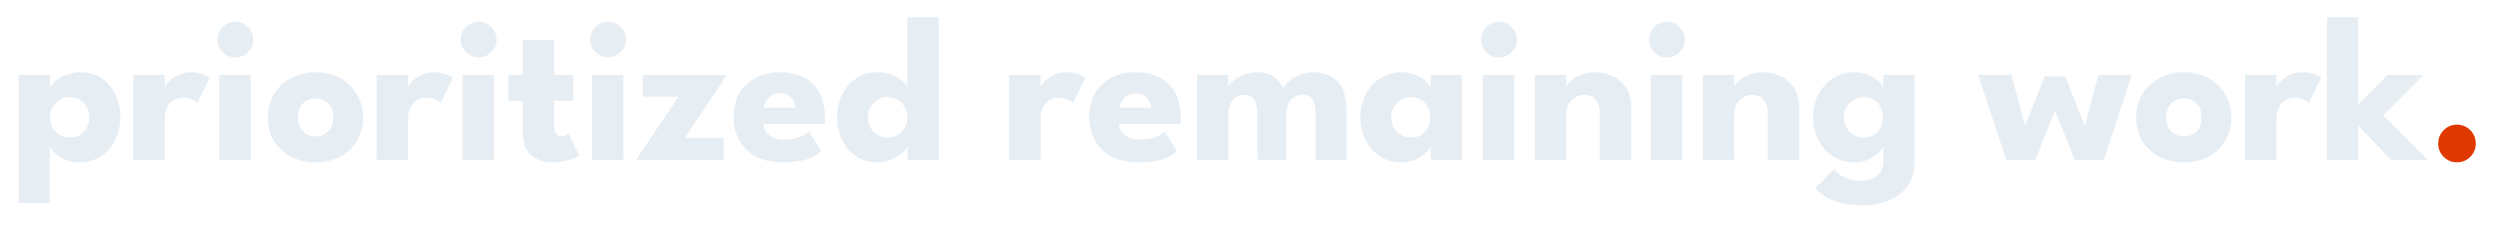
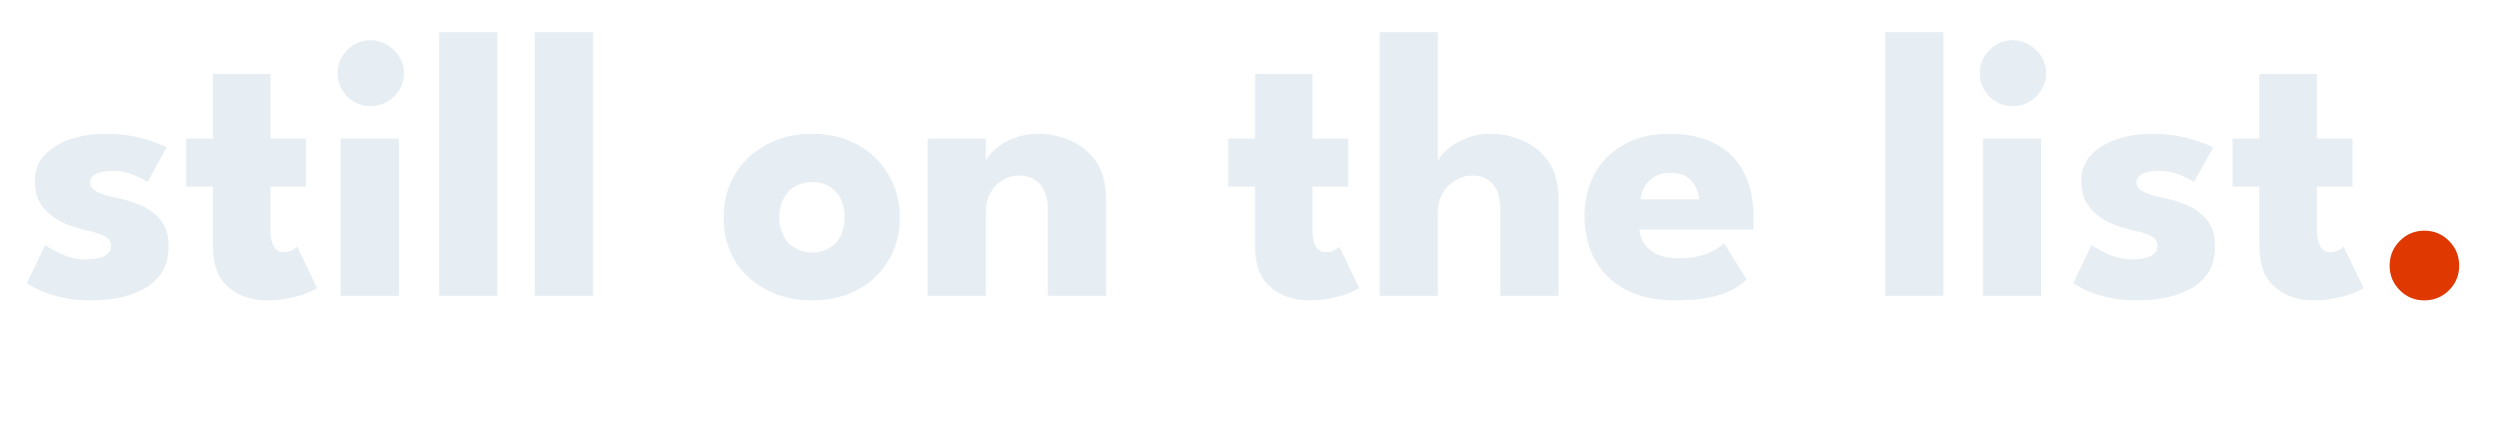
- <svg xmlns="http://www.w3.org/2000/svg" viewBox="0 0 483 44" width="483" height="44" role="img" aria-labelledby="heading-title">
+ <svg xmlns="http://www.w3.org/2000/svg" viewBox="0 0 261 44" width="261" height="44" role="img" aria-labelledby="heading-title">
  <defs>
-     <path id="g112" d="M0.191 -0.208L0.041 -0.208L0.041 0.41L0.193 0.41L0.193 0.351Q0.2 0.365 0.22 0.381Q0.239 0.398 0.27 0.41Q0.301 0.423 0.34 0.423Q0.4 0.423 0.443 0.393Q0.486 0.364 0.509 0.314Q0.532 0.265 0.532 0.205Q0.532 0.145 0.507 0.096Q0.483 0.046 0.438 0.017Q0.394 -0.012 0.334 -0.012Q0.291 -0.012 0.261 0.003Q0.23 0.018 0.213 0.037Q0.196 0.056 0.191 0.067L0.191 -0.208ZM0.383 0.205Q0.383 0.233 0.37 0.255Q0.358 0.278 0.337 0.29Q0.315 0.303 0.289 0.303Q0.262 0.303 0.24 0.29Q0.218 0.277 0.205 0.255Q0.193 0.233 0.193 0.205Q0.193 0.177 0.205 0.155Q0.218 0.133 0.24 0.12Q0.262 0.107 0.289 0.107Q0.315 0.107 0.337 0.12Q0.358 0.132 0.37 0.155Q0.383 0.177 0.383 0.205Z" />
-     <path id="g114" d="M0.181 0L0.029 0L0.029 0.41L0.181 0.41L0.181 0.347L0.178 0.347Q0.183 0.359 0.198 0.376Q0.214 0.394 0.242 0.408Q0.27 0.423 0.31 0.423Q0.338 0.423 0.362 0.414Q0.386 0.405 0.397 0.397L0.338 0.273Q0.332 0.282 0.314 0.291Q0.296 0.3 0.269 0.3Q0.239 0.3 0.219 0.285Q0.2 0.27 0.19 0.248Q0.181 0.226 0.181 0.206L0.181 0Z" />
+     <path id="g115" d="M0.226 0.423Q0.266 0.423 0.3 0.416Q0.333 0.409 0.356 0.4Q0.379 0.392 0.386 0.387L0.336 0.297Q0.327 0.304 0.301 0.315Q0.275 0.326 0.244 0.326Q0.219 0.326 0.203 0.319Q0.186 0.311 0.186 0.296Q0.186 0.281 0.205 0.271Q0.223 0.262 0.258 0.255Q0.288 0.249 0.319 0.236Q0.349 0.223 0.37 0.198Q0.391 0.173 0.391 0.13Q0.391 0.087 0.373 0.06Q0.354 0.032 0.323 0.016Q0.293 0.001 0.257 -0.006Q0.222 -0.012 0.188 -0.012Q0.141 -0.012 0.107 -0.003Q0.072 0.005 0.051 0.016Q0.029 0.027 0.021 0.033L0.069 0.133Q0.082 0.122 0.112 0.109Q0.141 0.095 0.174 0.095Q0.206 0.095 0.224 0.104Q0.241 0.114 0.241 0.13Q0.241 0.142 0.233 0.149Q0.225 0.157 0.209 0.162Q0.193 0.168 0.172 0.172Q0.151 0.177 0.129 0.185Q0.106 0.194 0.087 0.208Q0.067 0.223 0.054 0.245Q0.042 0.268 0.042 0.3Q0.042 0.341 0.068 0.368Q0.094 0.395 0.136 0.409Q0.179 0.423 0.226 0.423Z" />
+     <path id="g116" d="M0.007 0.41L0.077 0.41L0.077 0.579L0.227 0.579L0.227 0.41L0.32 0.41L0.32 0.285L0.227 0.285L0.227 0.171Q0.227 0.146 0.235 0.13Q0.243 0.114 0.262 0.114Q0.276 0.114 0.286 0.12Q0.295 0.126 0.297 0.128L0.349 0.02Q0.345 0.017 0.327 0.009Q0.309 0.001 0.281 -0.005Q0.253 -0.012 0.219 -0.012Q0.157 -0.012 0.117 0.023Q0.077 0.057 0.077 0.13L0.077 0.285L0.007 0.285L0.007 0.41Z" />
    <path id="g105" d="M0.047 0L0.047 0.41L0.199 0.41L0.199 0L0.047 0ZM0.125 0.495Q0.089 0.495 0.064 0.52Q0.039 0.546 0.039 0.58Q0.039 0.616 0.064 0.641Q0.089 0.667 0.125 0.667Q0.148 0.667 0.168 0.655Q0.188 0.643 0.2 0.624Q0.212 0.605 0.212 0.58Q0.212 0.546 0.186 0.52Q0.161 0.495 0.125 0.495Z" />
+     <path id="g108" d="M0.194 0L0.042 0L0.042 0.688L0.194 0.688L0.194 0Z" />
    <path id="g111" d="M0.251 -0.012Q0.184 -0.012 0.131 0.016Q0.079 0.043 0.049 0.092Q0.02 0.141 0.02 0.204Q0.02 0.267 0.049 0.316Q0.079 0.366 0.131 0.394Q0.184 0.423 0.251 0.423Q0.318 0.423 0.37 0.394Q0.421 0.366 0.45 0.316Q0.48 0.267 0.48 0.204Q0.48 0.141 0.45 0.092Q0.421 0.043 0.37 0.016Q0.318 -0.012 0.251 -0.012ZM0.251 0.113Q0.277 0.113 0.296 0.125Q0.315 0.136 0.326 0.157Q0.336 0.178 0.336 0.205Q0.336 0.232 0.326 0.253Q0.315 0.274 0.296 0.285Q0.277 0.297 0.251 0.297Q0.225 0.297 0.206 0.285Q0.186 0.274 0.176 0.253Q0.165 0.232 0.165 0.205Q0.165 0.178 0.176 0.157Q0.186 0.136 0.206 0.125Q0.225 0.113 0.251 0.113Z" />
-     <path id="g116" d="M0.007 0.41L0.077 0.41L0.077 0.579L0.227 0.579L0.227 0.41L0.32 0.41L0.32 0.285L0.227 0.285L0.227 0.171Q0.227 0.146 0.235 0.13Q0.243 0.114 0.262 0.114Q0.276 0.114 0.286 0.12Q0.295 0.126 0.297 0.128L0.349 0.02Q0.345 0.017 0.327 0.009Q0.309 0.001 0.281 -0.005Q0.253 -0.012 0.219 -0.012Q0.157 -0.012 0.117 0.023Q0.077 0.057 0.077 0.13L0.077 0.285L0.007 0.285L0.007 0.41Z" />
-     <path id="g122" d="M0.031 0.41L0.437 0.41L0.233 0.106L0.421 0.106L0.421 0L-0.002 0L0.203 0.305L0.031 0.305L0.031 0.41Z" />
+     <path id="g110" d="M0.324 0.423Q0.368 0.423 0.409 0.405Q0.449 0.388 0.476 0.35Q0.502 0.312 0.502 0.25L0.502 0L0.35 0L0.35 0.225Q0.35 0.269 0.329 0.292Q0.308 0.314 0.274 0.314Q0.252 0.314 0.232 0.302Q0.212 0.29 0.2 0.269Q0.188 0.248 0.188 0.22L0.188 0L0.036 0L0.036 0.41L0.188 0.41L0.188 0.35Q0.193 0.367 0.213 0.383Q0.232 0.4 0.261 0.411Q0.291 0.423 0.324 0.423Z" />
+     <path id="g104" d="M0.328 0.423Q0.371 0.423 0.412 0.405Q0.453 0.388 0.48 0.35Q0.506 0.312 0.506 0.25L0.506 0L0.354 0L0.354 0.225Q0.354 0.269 0.334 0.292Q0.315 0.314 0.281 0.314Q0.258 0.314 0.238 0.302Q0.217 0.29 0.204 0.269Q0.191 0.248 0.191 0.22L0.191 0L0.039 0L0.039 0.688L0.191 0.688L0.191 0.35Q0.197 0.367 0.216 0.383Q0.236 0.4 0.265 0.411Q0.294 0.423 0.328 0.423Z" />
    <path id="g101" d="M0.163 0.173Q0.165 0.151 0.177 0.134Q0.189 0.117 0.212 0.107Q0.234 0.098 0.265 0.098Q0.293 0.098 0.317 0.103Q0.34 0.109 0.357 0.118Q0.374 0.127 0.384 0.137L0.443 0.043Q0.43 0.029 0.408 0.017Q0.385 0.004 0.348 -0.004Q0.311 -0.012 0.255 -0.012Q0.186 -0.012 0.133 0.013Q0.08 0.039 0.05 0.089Q0.02 0.138 0.02 0.21Q0.02 0.27 0.046 0.318Q0.072 0.366 0.122 0.394Q0.172 0.423 0.242 0.423Q0.31 0.423 0.359 0.398Q0.408 0.374 0.434 0.325Q0.461 0.277 0.461 0.205Q0.461 0.201 0.461 0.189Q0.461 0.177 0.46 0.173L0.163 0.173ZM0.319 0.252Q0.318 0.269 0.31 0.284Q0.302 0.3 0.286 0.311Q0.27 0.321 0.245 0.321Q0.22 0.321 0.203 0.311Q0.186 0.301 0.177 0.286Q0.168 0.27 0.166 0.252L0.319 0.252Z" />
-     <path id="g100" d="M0.218 -0.012Q0.158 -0.012 0.114 0.017Q0.07 0.046 0.046 0.096Q0.022 0.145 0.022 0.205Q0.022 0.265 0.046 0.314Q0.07 0.364 0.114 0.393Q0.158 0.423 0.218 0.423Q0.257 0.423 0.288 0.41Q0.318 0.398 0.337 0.381Q0.356 0.365 0.361 0.351L0.361 0.688L0.512 0.688L0.512 0L0.362 0L0.362 0.067Q0.352 0.048 0.331 0.03Q0.309 0.012 0.28 -0Q0.251 -0.012 0.218 -0.012ZM0.264 0.107Q0.292 0.107 0.314 0.12Q0.335 0.133 0.348 0.155Q0.361 0.177 0.361 0.205Q0.361 0.233 0.348 0.255Q0.335 0.277 0.314 0.29Q0.292 0.303 0.264 0.303Q0.238 0.303 0.217 0.29Q0.196 0.278 0.183 0.255Q0.171 0.233 0.171 0.205Q0.171 0.177 0.183 0.155Q0.196 0.132 0.217 0.12Q0.238 0.107 0.264 0.107Z" />
-     <path id="g109" d="M0.606 0.423Q0.653 0.423 0.688 0.403Q0.724 0.384 0.744 0.344Q0.764 0.304 0.764 0.241L0.764 0L0.615 0L0.615 0.218Q0.615 0.261 0.602 0.288Q0.589 0.314 0.55 0.314Q0.527 0.314 0.51 0.302Q0.493 0.29 0.483 0.269Q0.473 0.247 0.473 0.218L0.473 0L0.334 0L0.334 0.218Q0.334 0.261 0.32 0.288Q0.306 0.314 0.27 0.314Q0.247 0.314 0.229 0.302Q0.212 0.291 0.202 0.269Q0.193 0.248 0.193 0.218L0.193 0L0.042 0L0.042 0.41L0.193 0.41L0.193 0.352Q0.199 0.367 0.219 0.384Q0.24 0.4 0.27 0.411Q0.299 0.423 0.333 0.423Q0.37 0.423 0.394 0.412Q0.419 0.401 0.434 0.383Q0.45 0.365 0.46 0.344Q0.466 0.362 0.487 0.38Q0.508 0.398 0.539 0.41Q0.57 0.423 0.606 0.423Z" />
-     <path id="g97" d="M0.36 0L0.36 0.067Q0.356 0.056 0.338 0.037Q0.32 0.018 0.29 0.003Q0.26 -0.012 0.219 -0.012Q0.16 -0.012 0.115 0.017Q0.07 0.046 0.045 0.096Q0.02 0.145 0.02 0.205Q0.02 0.265 0.045 0.314Q0.07 0.364 0.115 0.393Q0.16 0.423 0.219 0.423Q0.258 0.423 0.287 0.41Q0.316 0.398 0.334 0.381Q0.352 0.364 0.359 0.351L0.359 0.41L0.51 0.41L0.51 0L0.36 0ZM0.169 0.205Q0.169 0.177 0.182 0.155Q0.195 0.132 0.216 0.12Q0.238 0.107 0.264 0.107Q0.292 0.107 0.313 0.12Q0.334 0.133 0.346 0.155Q0.358 0.177 0.358 0.205Q0.358 0.233 0.346 0.255Q0.334 0.277 0.313 0.29Q0.292 0.303 0.264 0.303Q0.238 0.303 0.216 0.29Q0.195 0.278 0.182 0.255Q0.169 0.233 0.169 0.205Z" />
-     <path id="g110" d="M0.324 0.423Q0.368 0.423 0.409 0.405Q0.449 0.388 0.476 0.35Q0.502 0.312 0.502 0.25L0.502 0L0.35 0L0.35 0.225Q0.35 0.269 0.329 0.292Q0.308 0.314 0.274 0.314Q0.252 0.314 0.232 0.302Q0.212 0.29 0.2 0.269Q0.188 0.248 0.188 0.22L0.188 0L0.036 0L0.036 0.41L0.188 0.41L0.188 0.35Q0.193 0.367 0.213 0.383Q0.232 0.4 0.261 0.411Q0.291 0.423 0.324 0.423Z" />
-     <path id="g103" d="M0.258 -0.22Q0.215 -0.22 0.172 -0.212Q0.13 -0.204 0.093 -0.186Q0.057 -0.168 0.032 -0.137L0.121 -0.044Q0.132 -0.058 0.149 -0.071Q0.166 -0.084 0.191 -0.092Q0.216 -0.101 0.251 -0.101Q0.284 -0.101 0.308 -0.09Q0.333 -0.078 0.347 -0.056Q0.36 -0.034 0.36 -0.002L0.36 0.008L0.51 0.008L0.51 -0.011Q0.51 -0.08 0.476 -0.126Q0.443 -0.173 0.386 -0.196Q0.329 -0.22 0.258 -0.22ZM0.36 0L0.36 0.067Q0.356 0.056 0.338 0.037Q0.32 0.018 0.29 0.003Q0.26 -0.012 0.219 -0.012Q0.16 -0.012 0.115 0.017Q0.07 0.046 0.045 0.096Q0.02 0.145 0.02 0.205Q0.02 0.265 0.045 0.314Q0.07 0.364 0.115 0.393Q0.16 0.423 0.219 0.423Q0.258 0.423 0.287 0.41Q0.316 0.398 0.334 0.381Q0.352 0.364 0.359 0.351L0.359 0.41L0.51 0.41L0.51 0L0.36 0ZM0.169 0.205Q0.169 0.177 0.182 0.155Q0.195 0.132 0.216 0.12Q0.238 0.107 0.264 0.107Q0.292 0.107 0.313 0.12Q0.334 0.133 0.346 0.155Q0.358 0.177 0.358 0.205Q0.358 0.233 0.346 0.255Q0.334 0.277 0.313 0.29Q0.292 0.303 0.264 0.303Q0.238 0.303 0.216 0.29Q0.195 0.278 0.182 0.255Q0.169 0.233 0.169 0.205Z" />
-     <path id="g119" d="M0.358 0.238L0.263 0L0.123 0L-0.013 0.41L0.148 0.41L0.214 0.163L0.308 0.403L0.408 0.403L0.502 0.163L0.568 0.41L0.729 0.41L0.594 0L0.454 0L0.358 0.238Z" />
-     <path id="g107" d="M0.322 0.41L0.494 0.41L0.3 0.215L0.514 0L0.338 0L0.18 0.165L0.18 0L0.028 0L0.028 0.688L0.18 0.688L0.18 0.268L0.322 0.41Z" />
    <path id="dot" d="M5.76,0.48C4.76,0.48 3.91,0.13 3.2,-0.58 2.49,-1.29 2.14,-2.14 2.14,-3.14 2.14,-4.15 2.49,-5.02 3.2,-5.73 3.91,-6.44 4.76,-6.8 5.76,-6.8 6.77,-6.8 7.63,-6.44 8.34,-5.73 9.05,-5.02 9.4,-4.15 9.4,-3.14 9.4,-2.14 9.05,-1.29 8.34,-0.58 7.63,0.13 6.77,0.48 5.76,0.48z" />
  </defs>
  <g fill="#e6edf3" transform="scale(1)">
-     <use href="#g112" transform="translate(1.96 30.88) scale(40 -40)" />
-     <use href="#g114" transform="translate(24.6 30.88) scale(40 -40)" />
-     <use href="#g105" transform="translate(40.46 30.88) scale(40 -40)" />
-     <use href="#g111" transform="translate(50.94 30.88) scale(40 -40)" />
-     <use href="#g114" transform="translate(71.6 30.88) scale(40 -40)" />
-     <use href="#g105" transform="translate(87.46 30.88) scale(40 -40)" />
-     <use href="#g116" transform="translate(97.94 30.88) scale(40 -40)" />
-     <use href="#g105" transform="translate(112.48 30.88) scale(40 -40)" />
-     <use href="#g122" transform="translate(122.96 30.88) scale(40 -40)" />
-     <use href="#g101" transform="translate(140.94 30.88) scale(40 -40)" />
-     <use href="#g100" transform="translate(160.86 30.88) scale(40 -40)" />
-     <use href="#g114" transform="translate(193.8 30.88) scale(40 -40)" />
-     <use href="#g101" transform="translate(209.66 30.88) scale(40 -40)" />
-     <use href="#g109" transform="translate(229.58 30.88) scale(40 -40)" />
-     <use href="#g97" transform="translate(262.02 30.88) scale(40 -40)" />
-     <use href="#g105" transform="translate(284.6 30.88) scale(40 -40)" />
-     <use href="#g110" transform="translate(295.08 30.88) scale(40 -40)" />
-     <use href="#g105" transform="translate(317.04 30.88) scale(40 -40)" />
-     <use href="#g110" transform="translate(327.52 30.88) scale(40 -40)" />
-     <use href="#g103" transform="translate(349.48 30.88) scale(40 -40)" />
-     <use href="#g119" transform="translate(382.7 30.88) scale(40 -40)" />
-     <use href="#g111" transform="translate(411.9 30.88) scale(40 -40)" />
-     <use href="#g114" transform="translate(432.56 30.88) scale(40 -40)" />
-     <use href="#g107" transform="translate(448.42 30.88) scale(40 -40)" />
-     <use href="#dot" x="468.92" y="30.88" fill="#df3800" />
+     <use href="#g115" transform="translate(1.96 30.88) scale(40 -40)" />
+     <use href="#g116" transform="translate(19.16 30.88) scale(40 -40)" />
+     <use href="#g105" transform="translate(33.7 30.88) scale(40 -40)" />
+     <use href="#g108" transform="translate(44.18 30.88) scale(40 -40)" />
+     <use href="#g108" transform="translate(54.18 30.88) scale(40 -40)" />
+     <use href="#g111" transform="translate(74.78 30.88) scale(40 -40)" />
+     <use href="#g110" transform="translate(95.44 30.88) scale(40 -40)" />
+     <use href="#g116" transform="translate(128 30.88) scale(40 -40)" />
+     <use href="#g104" transform="translate(142.54 30.88) scale(40 -40)" />
+     <use href="#g101" transform="translate(164.7 30.88) scale(40 -40)" />
+     <use href="#g108" transform="translate(195.22 30.88) scale(40 -40)" />
+     <use href="#g105" transform="translate(205.22 30.88) scale(40 -40)" />
+     <use href="#g115" transform="translate(215.7 30.88) scale(40 -40)" />
+     <use href="#g116" transform="translate(232.9 30.88) scale(40 -40)" />
+     <use href="#dot" x="247.44" y="30.88" fill="#df3800" />
  </g>
</svg>
